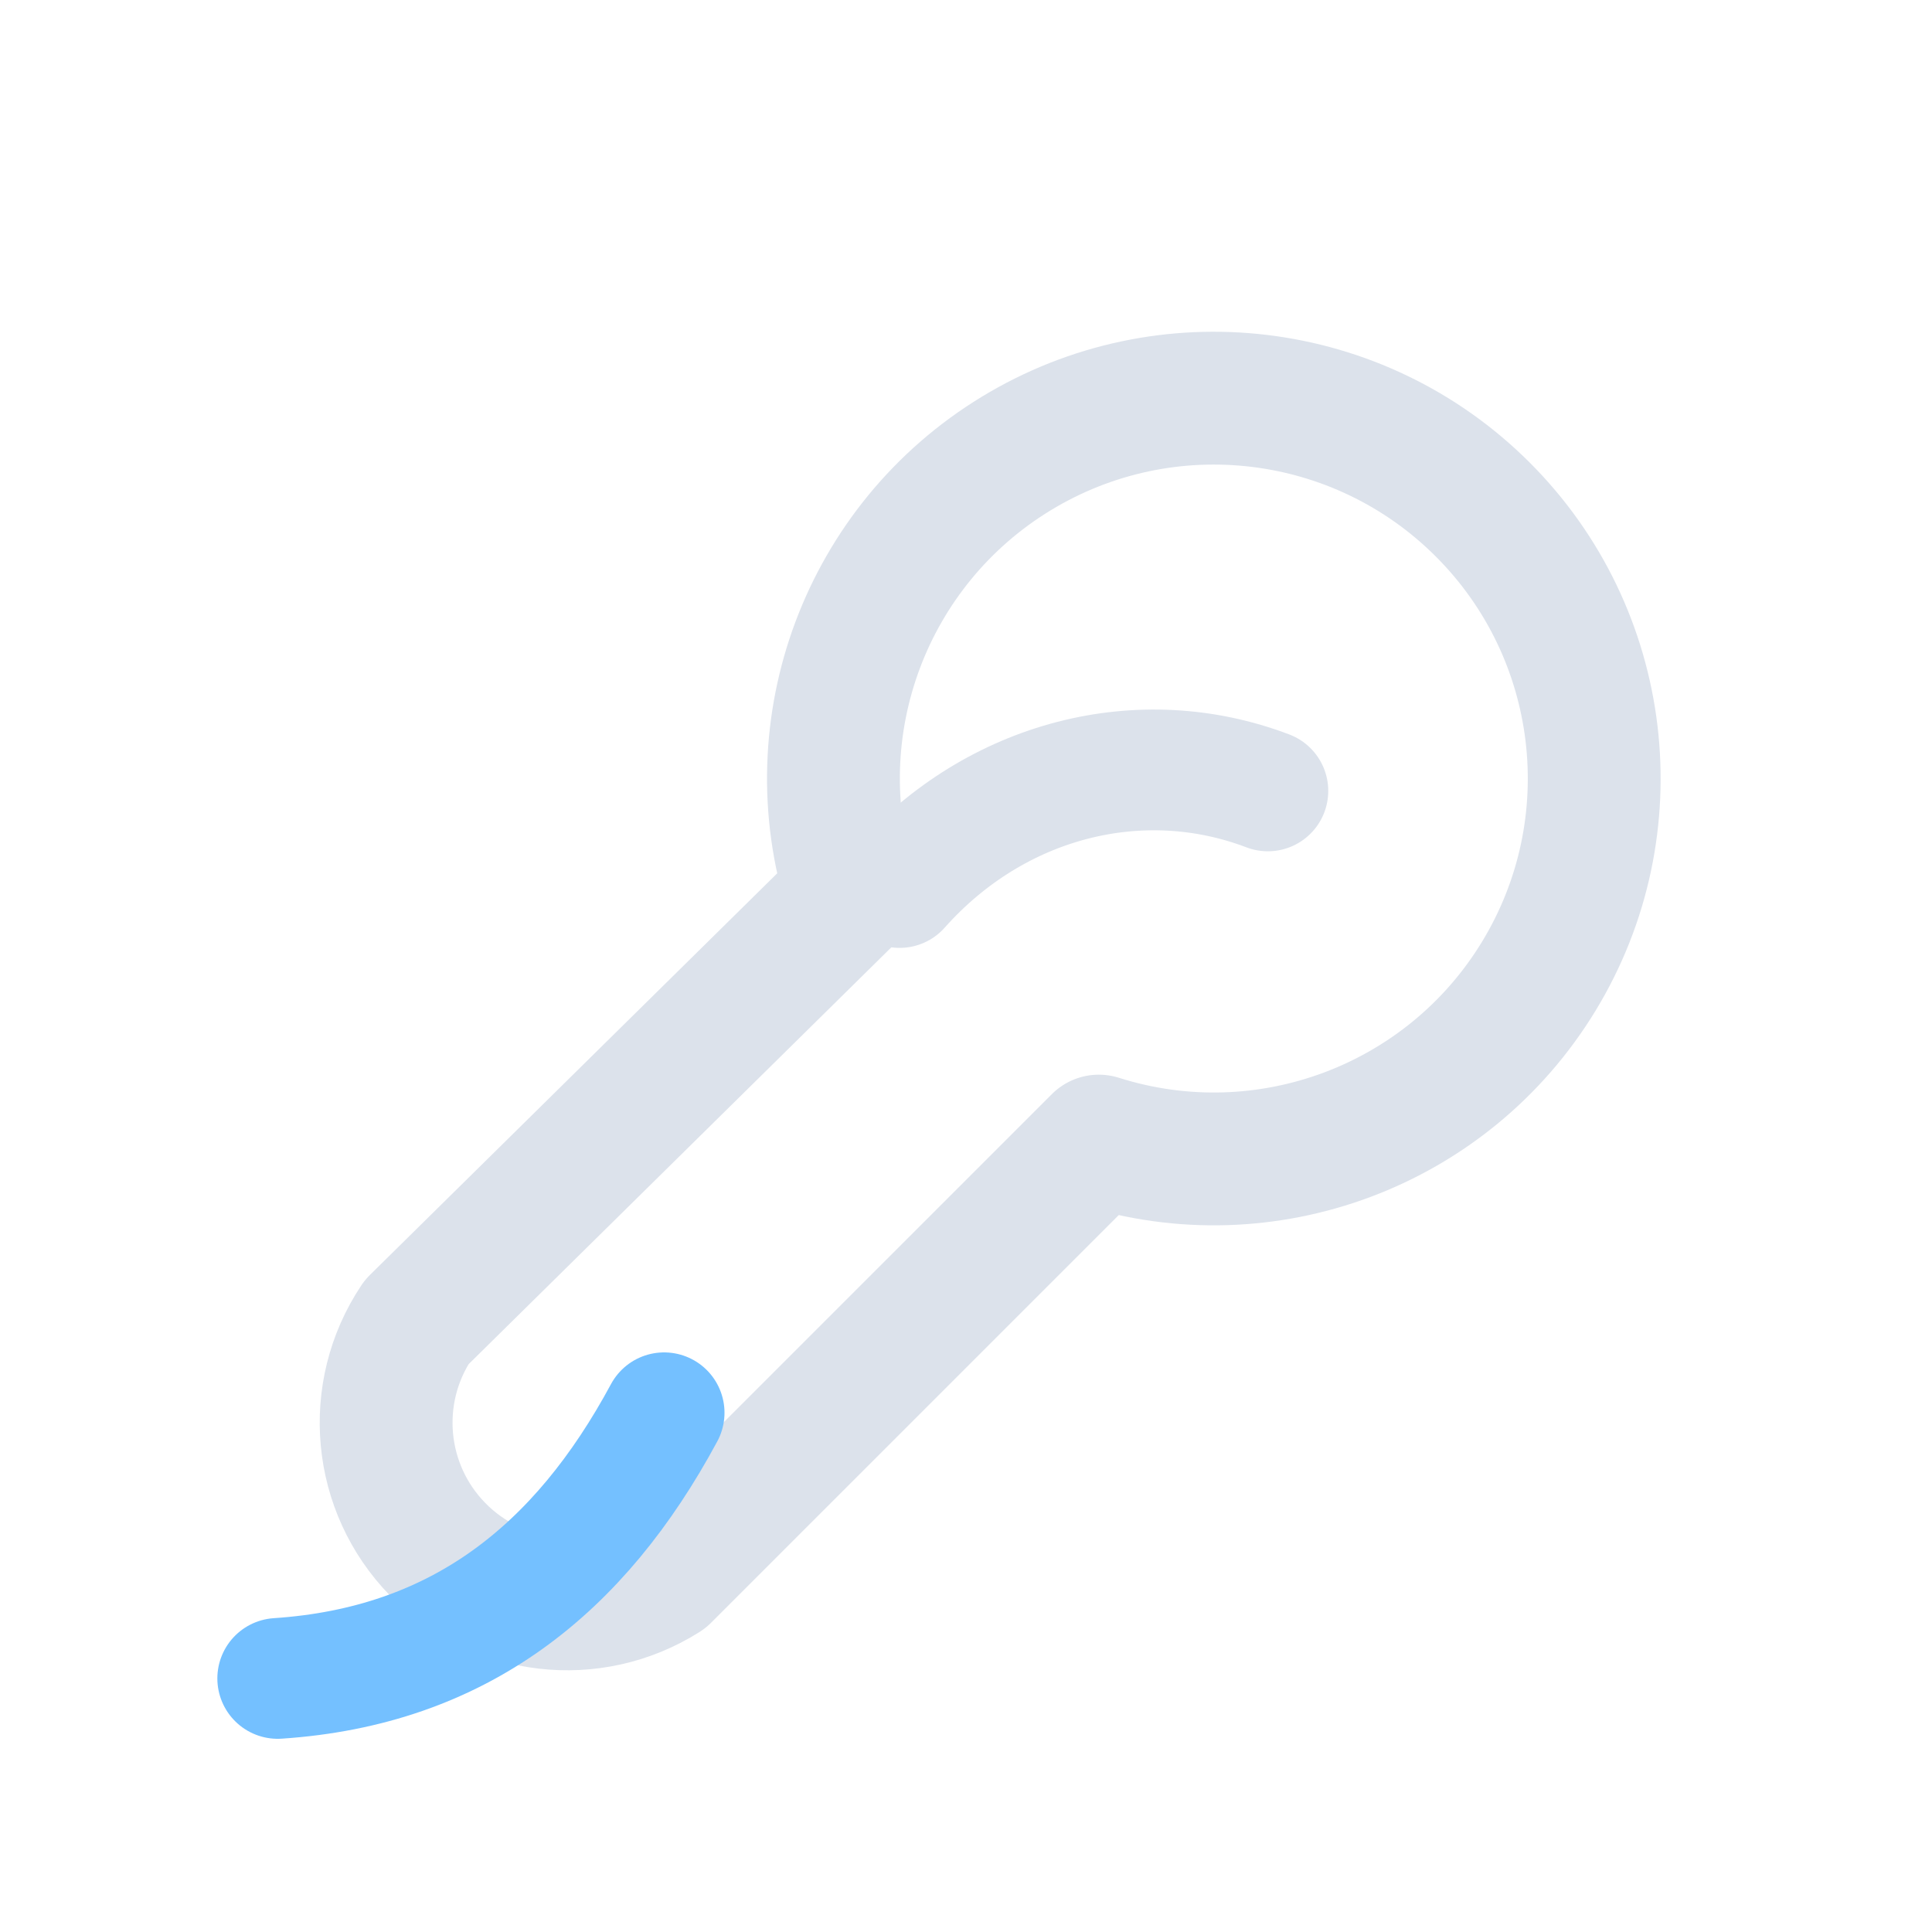
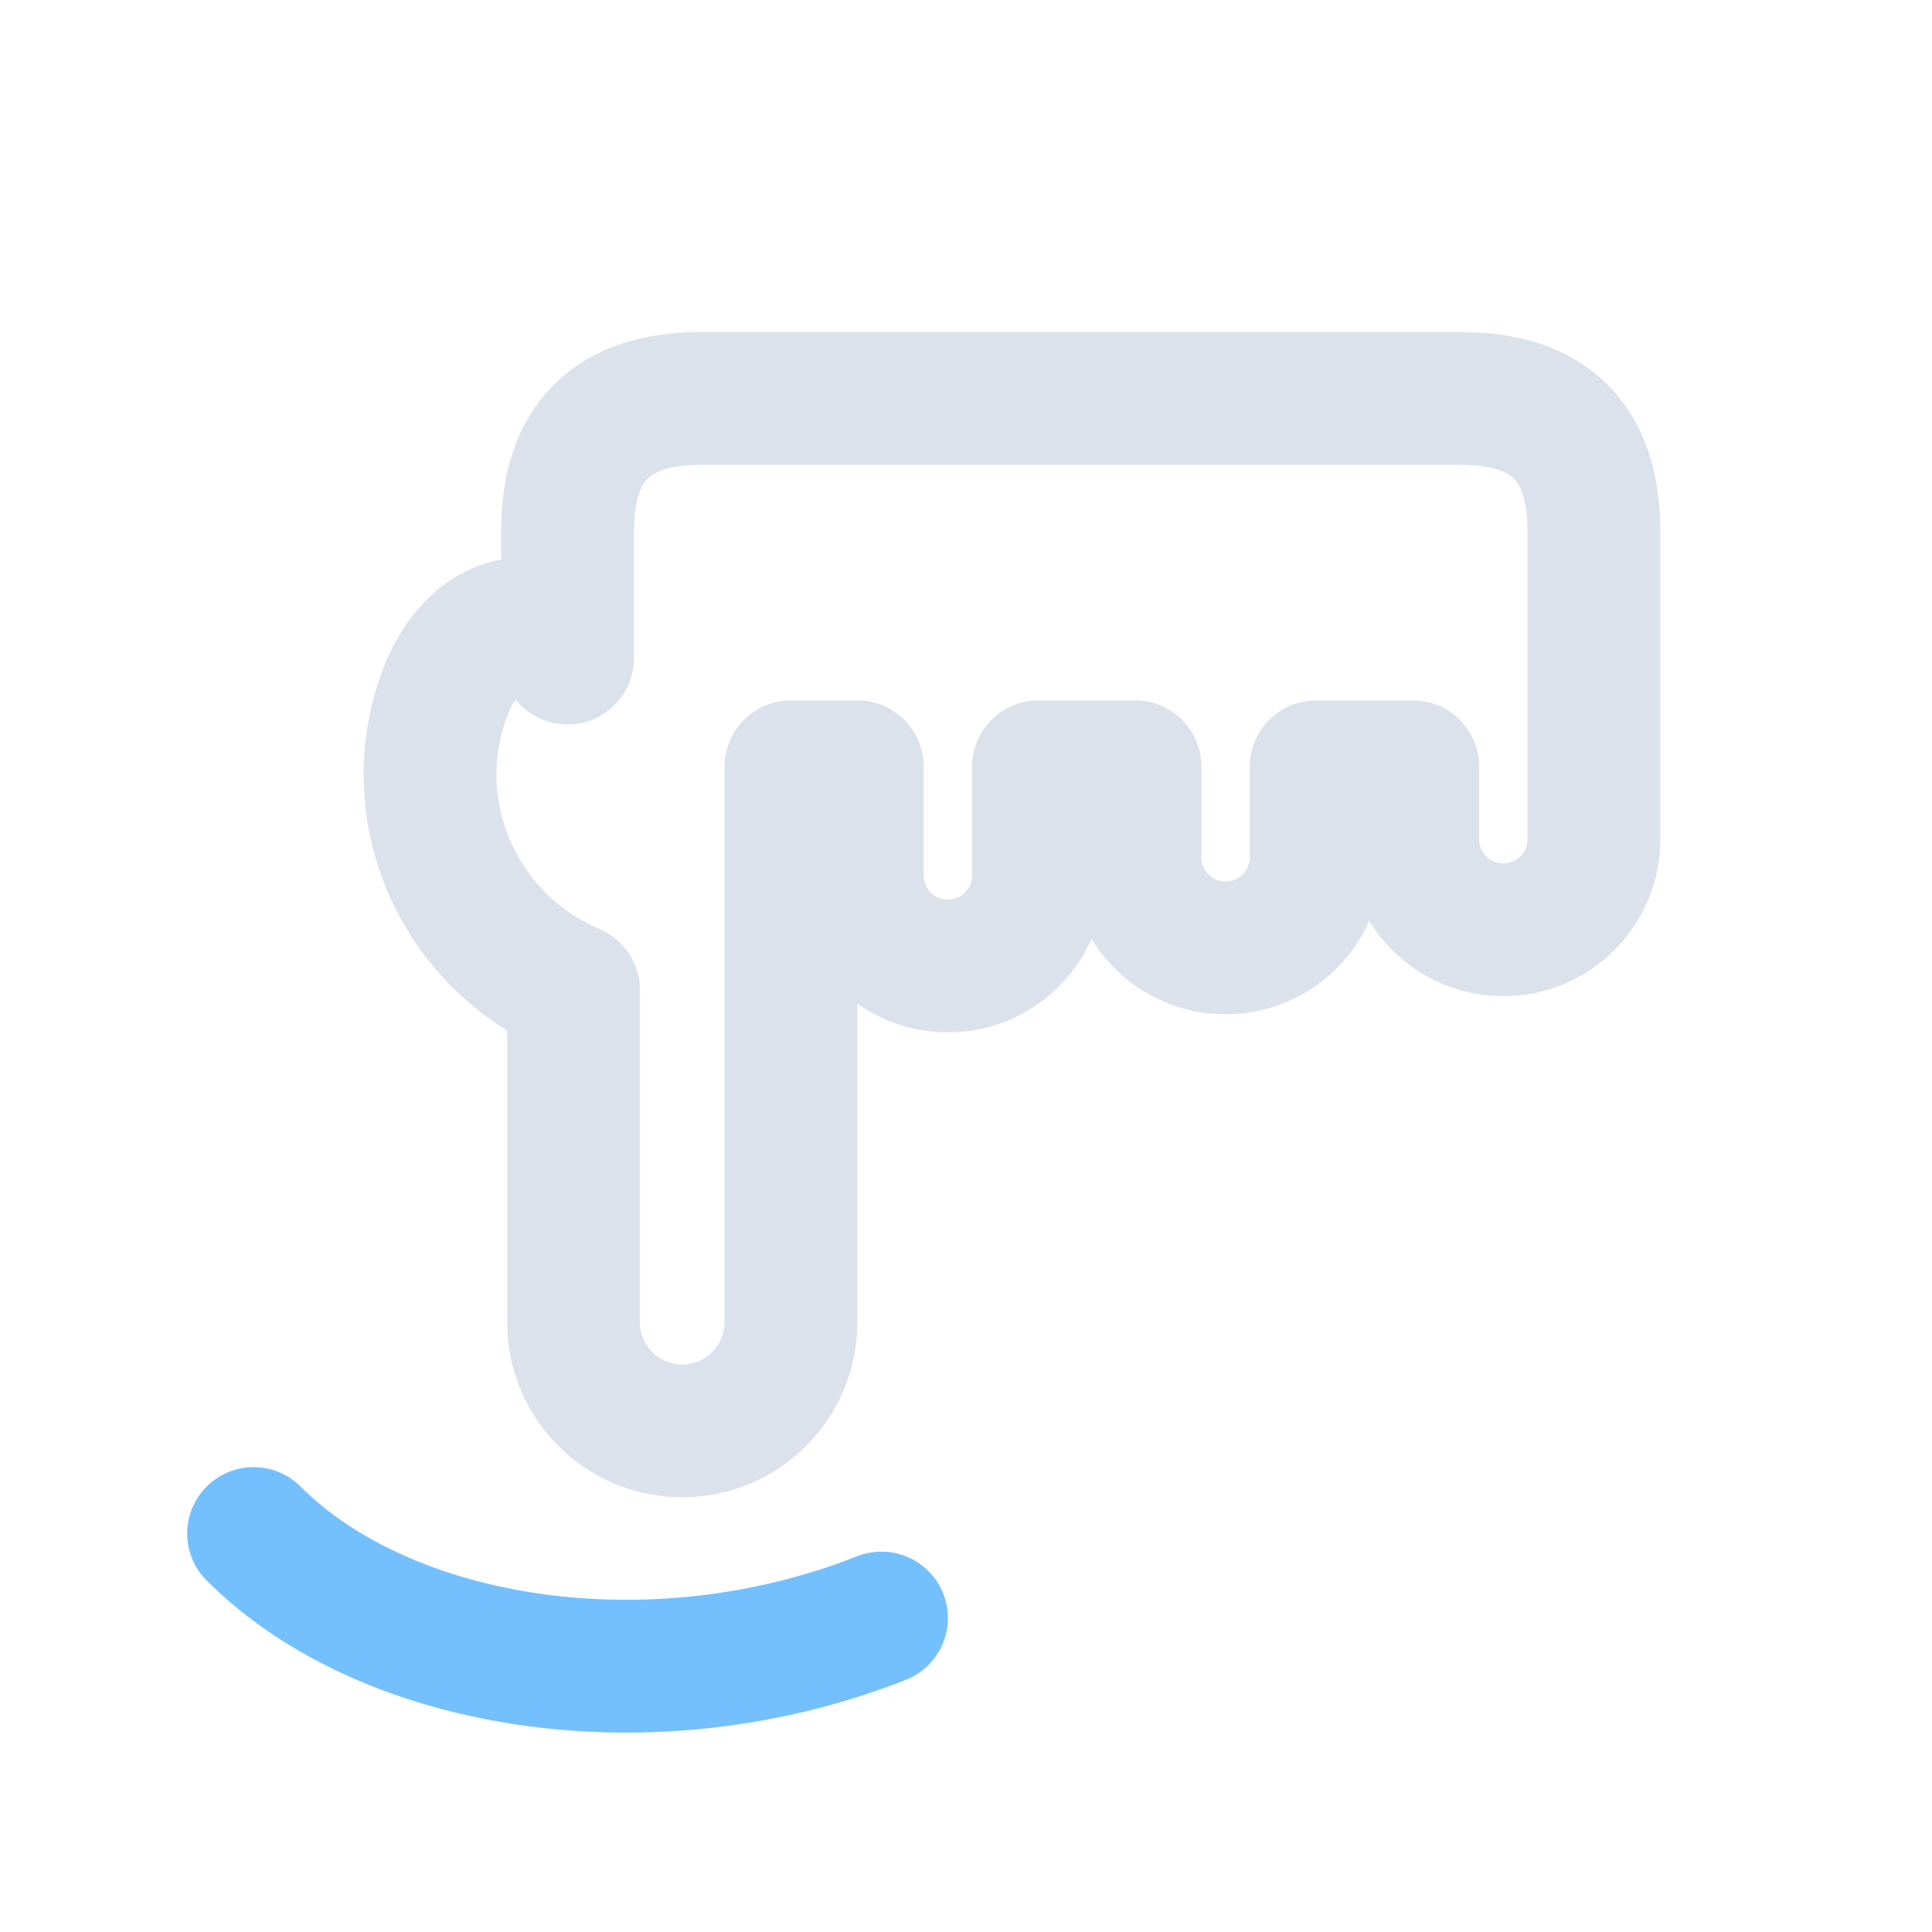
<svg xmlns="http://www.w3.org/2000/svg" viewBox="0 0 32 32">
-   <path d="M18.2 18.9L11 26.1A3 3 0 0 1 6.9 21.9L14.1 14.8A6.3 6.3 0 1 1 18.2 18.9Z" fill="none" stroke="#dce2eb" stroke-width="2.2" stroke-linecap="round" stroke-linejoin="round" />
-   <path d="M14.9 14.7C16.5 12.9 18.9 12.3 21 13.1" fill="none" stroke="#dce2eb" stroke-width="2" stroke-linecap="round" />
-   <path d="M4.6 27.8C7.6 27.6 9.6 26 11 23.4" fill="none" stroke="#74c0ff" stroke-width="2" stroke-linecap="round" />
+   <path d="M9.4 8.8Q9.4 6.6 11.6 6.6L24.2 6.6Q26.4 6.6 26.4 8.8L26.4 13.9A1.5 1.5 0 0 1 23.4 13.9L23.4 12.7L21.8 12.7L21.8 14.2A1.5 1.5 0 0 1 18.8 14.2L18.8 12.7L17.2 12.7L17.2 14.5A1.5 1.5 0 0 1 14.2 14.5L14.2 12.7L13.1 12.7L13.1 21.9A1.8 1.8 0 0 1 9.5 21.9L9.5 16.4C7.6 15.6 6.6 13.4 7.4 11.4C7.9 10.2 9 10 9.4 10.9Z" fill="none" stroke="#dce2eb" stroke-width="2.2" stroke-linecap="round" stroke-linejoin="round" />
+   <path d="M14.6 26.8C10.8 28.3 6.4 27.6 4.2 25.4" fill="none" stroke="#74c0ff" stroke-width="2.2" stroke-linecap="round" />
</svg>
